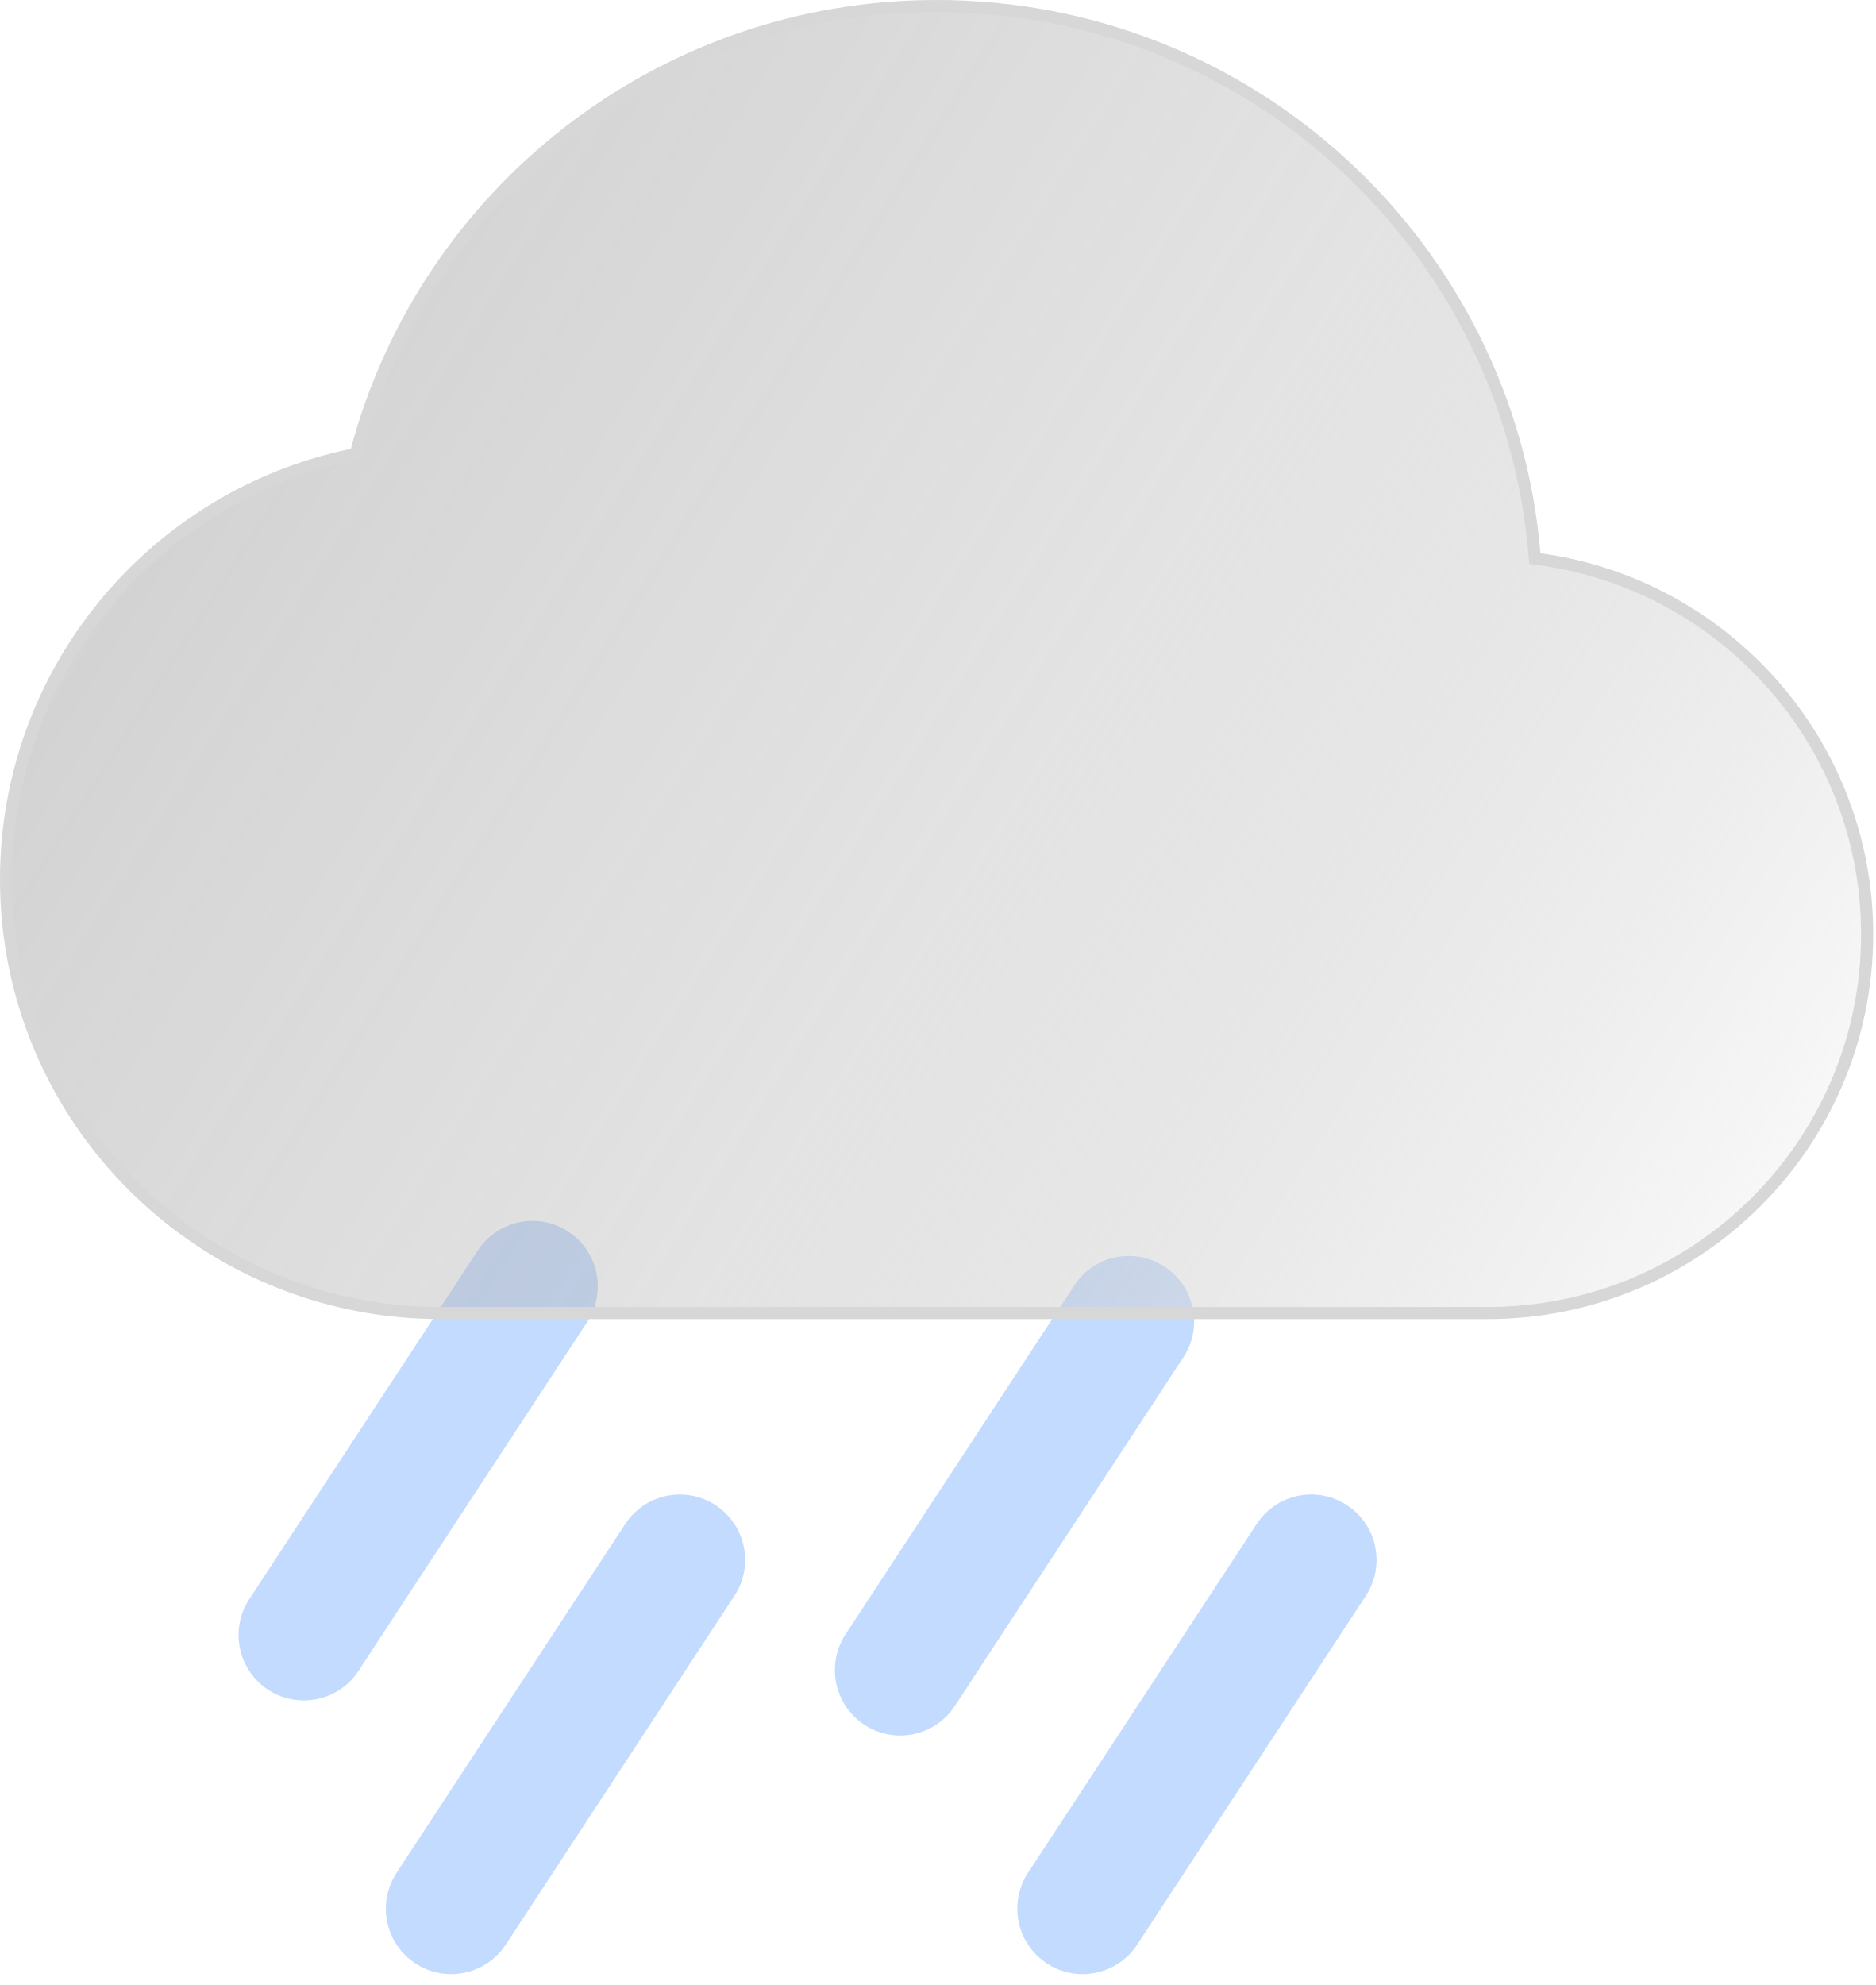
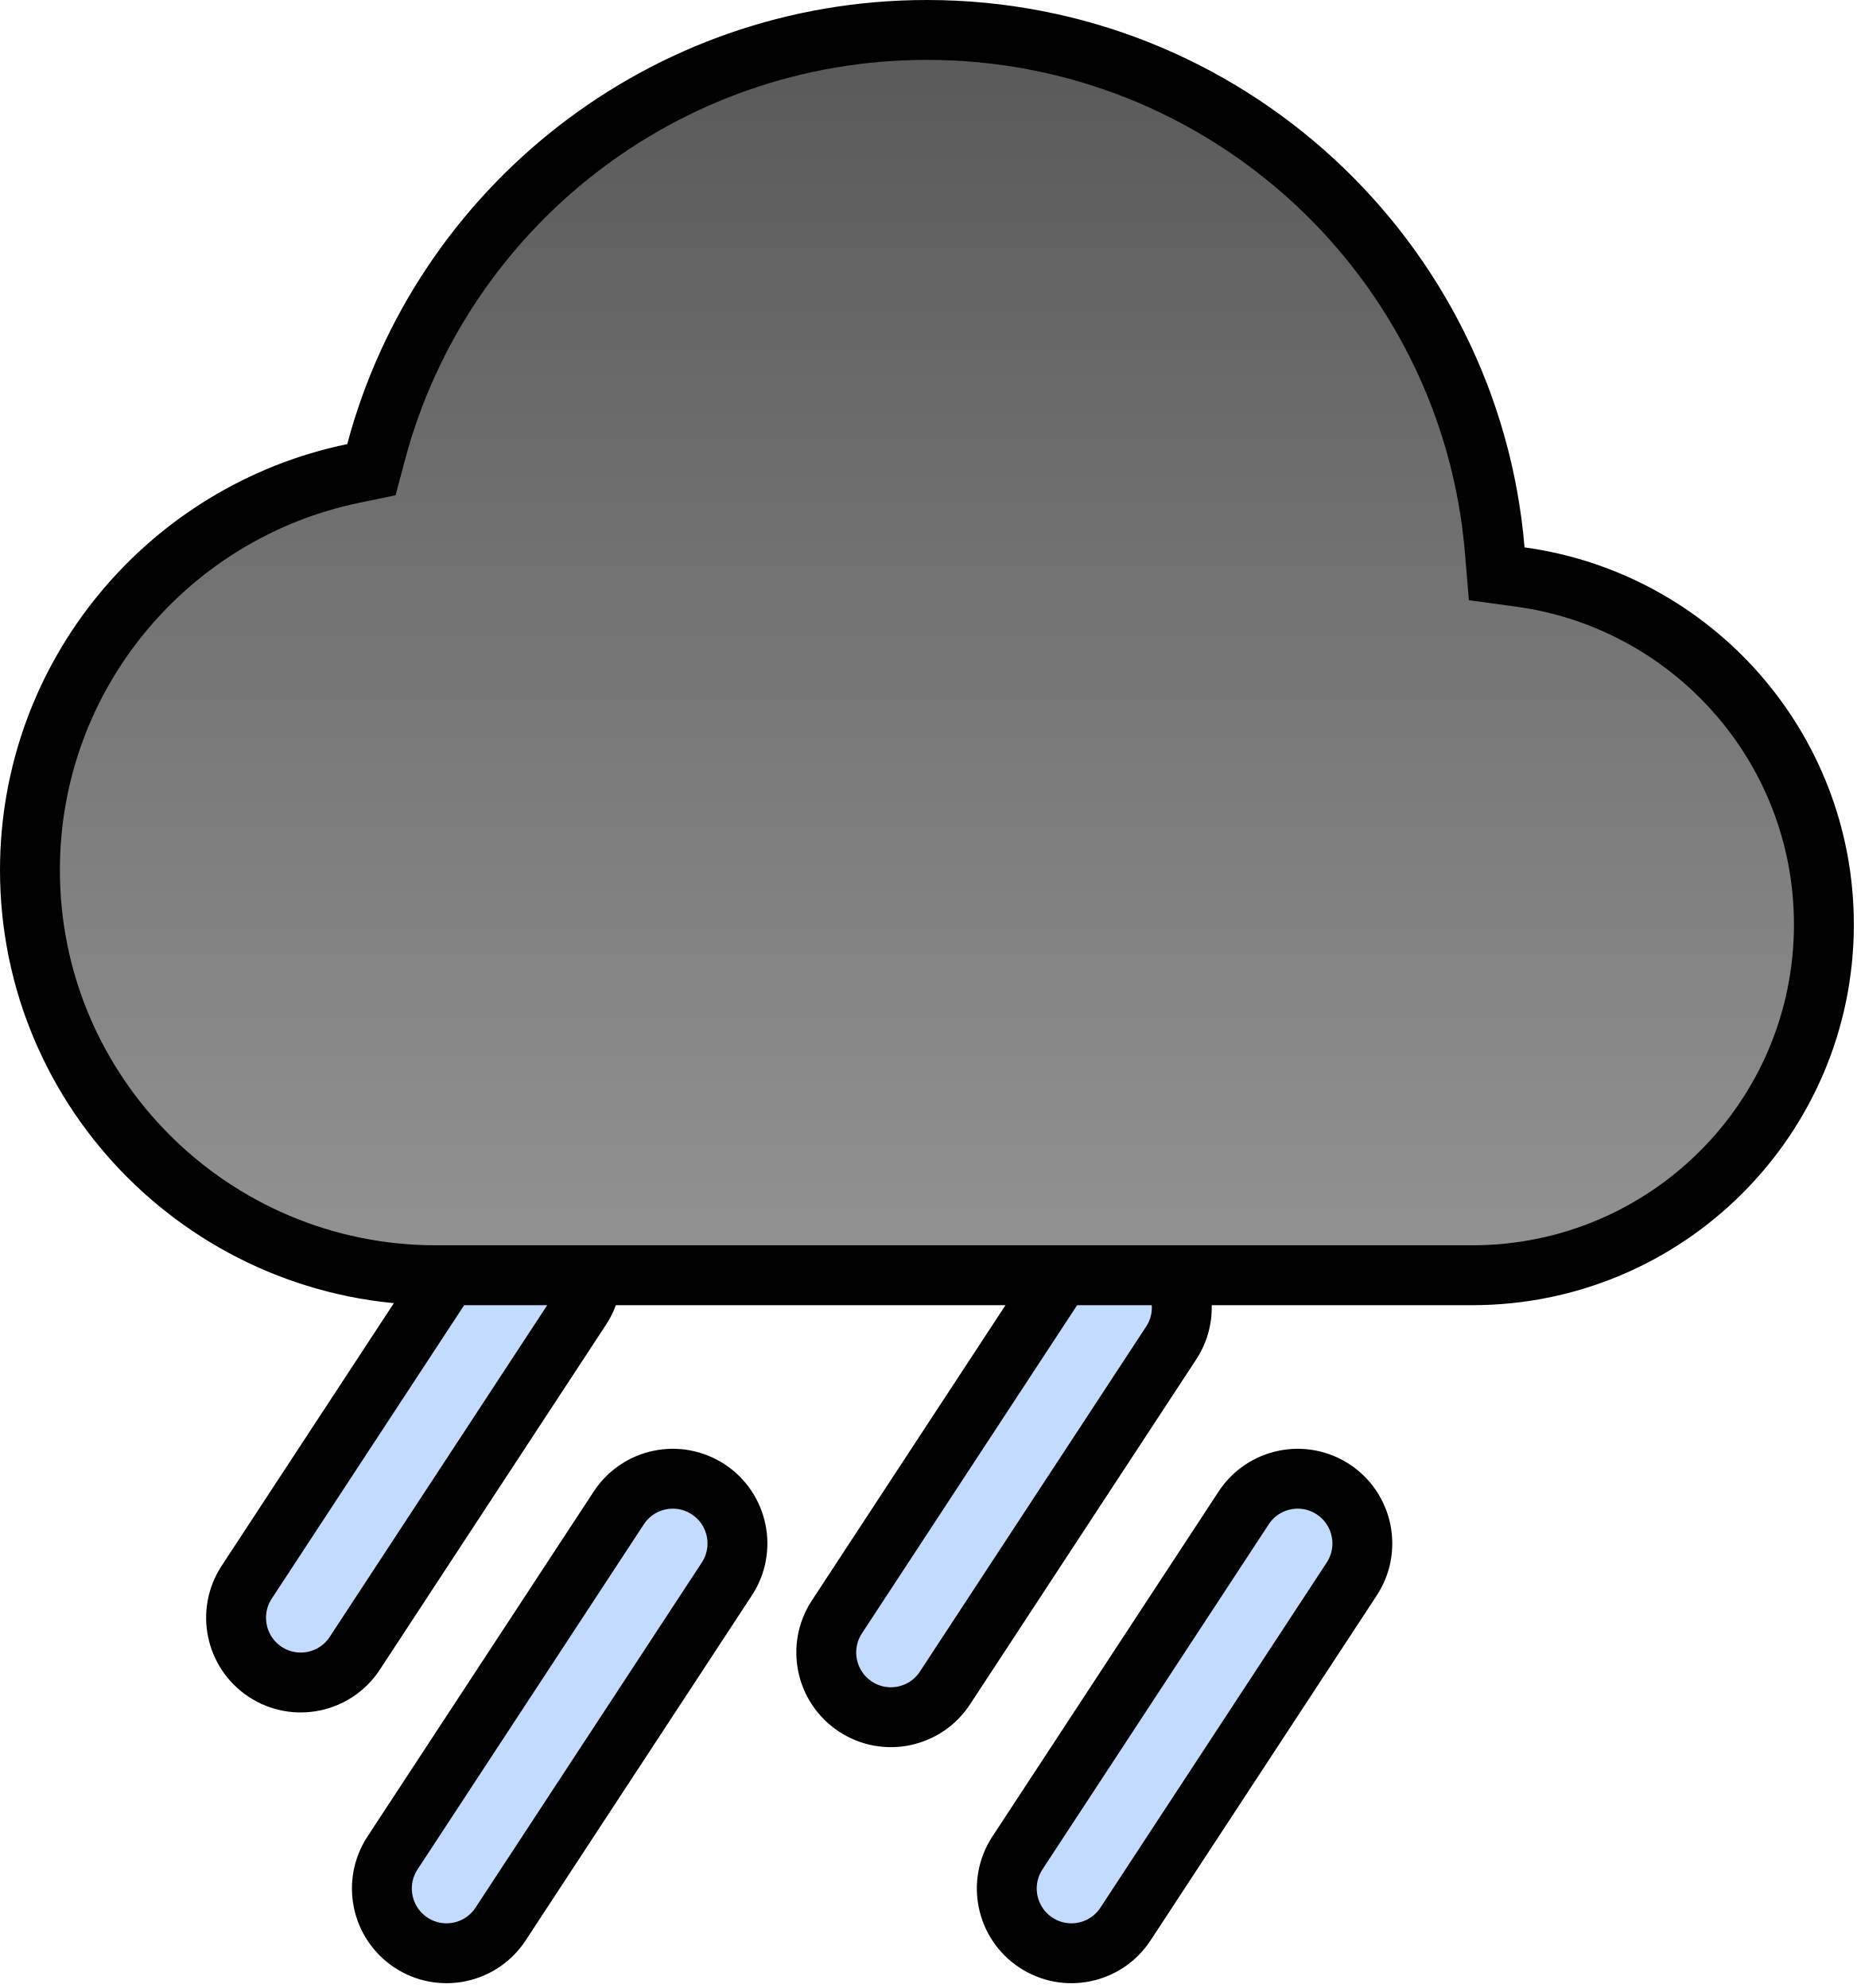
- <svg xmlns="http://www.w3.org/2000/svg" width="155" height="164" viewBox="0 0 155 164" fill="none">
-   <path fill-rule="evenodd" clip-rule="evenodd" d="M96.236 104.653C98.728 106.292 99.421 109.643 97.785 112.139L78.895 140.95C77.259 143.445 73.913 144.14 71.422 142.501C68.93 140.863 68.237 137.511 69.873 135.016L88.763 106.205C90.399 103.709 93.745 103.015 96.236 104.653Z" fill="#B4D2FF" fill-opacity="0.8" />
-   <path fill-rule="evenodd" clip-rule="evenodd" d="M59.135 124.363C61.627 126.002 62.32 129.353 60.684 131.848L41.794 160.66C40.158 163.155 36.812 163.85 34.32 162.211C31.828 160.573 31.135 157.221 32.771 154.726L51.661 125.915C53.297 123.419 56.643 122.725 59.135 124.363Z" fill="#B4D2FF" fill-opacity="0.8" />
-   <path fill-rule="evenodd" clip-rule="evenodd" d="M111.309 124.363C113.8 126.002 114.494 129.353 112.858 131.848L93.968 160.66C92.332 163.155 88.986 163.85 86.494 162.211C84.002 160.573 83.309 157.221 84.945 154.726L103.835 125.915C105.471 123.419 108.817 122.725 111.309 124.363Z" fill="#B4D2FF" fill-opacity="0.8" />
-   <path fill-rule="evenodd" clip-rule="evenodd" d="M46.961 101.755C49.453 103.393 50.146 106.745 48.51 109.24L29.62 138.051C27.984 140.547 24.638 141.241 22.146 139.603C19.655 137.964 18.961 134.613 20.597 132.117L39.487 103.306C41.123 100.811 44.469 100.116 46.961 101.755Z" fill="#B4D2FF" fill-opacity="0.8" />
-   <path d="M29.092 37.574L29.395 37.511L29.474 37.213C35.107 16.075 54.425 0.5 77.39 0.5C103.352 0.5 124.652 20.406 126.789 45.749L126.823 46.148L127.22 46.202C142.506 48.295 154.28 61.376 154.28 77.197C154.28 94.475 140.238 108.484 122.914 108.484H79.666H36.419C16.58 108.484 0.5 92.442 0.5 72.656C0.5 55.374 12.768 40.948 29.092 37.574Z" fill="url(#paint0_linear_1199_782)" stroke="#D7D7D7" />
+ <svg xmlns="http://www.w3.org/2000/svg" width="155" height="166" viewBox="0 0 155 166" fill="none">
+   <path fill-rule="evenodd" clip-rule="evenodd" d="M96.236 104.653C98.728 106.292 99.421 109.643 97.785 112.139L78.895 140.95C77.259 143.445 73.913 144.14 71.422 142.501C68.93 140.863 68.237 137.511 69.873 135.016L88.763 106.205C90.399 103.709 93.745 103.015 96.236 104.653Z" fill="#B4D2FF" fill-opacity="0.8" stroke="black" stroke-width="5" stroke-linecap="round" stroke-linejoin="round" />
+   <path fill-rule="evenodd" clip-rule="evenodd" d="M59.135 124.363C61.627 126.002 62.32 129.353 60.684 131.848L41.794 160.66C40.158 163.155 36.812 163.85 34.32 162.211C31.828 160.573 31.135 157.221 32.771 154.726L51.661 125.915C53.297 123.419 56.643 122.725 59.135 124.363Z" fill="#B4D2FF" fill-opacity="0.8" stroke="black" stroke-width="5" stroke-linecap="round" stroke-linejoin="round" />
+   <path fill-rule="evenodd" clip-rule="evenodd" d="M111.309 124.363C113.8 126.002 114.494 129.353 112.858 131.848L93.968 160.66C92.332 163.155 88.986 163.85 86.494 162.211C84.002 160.573 83.309 157.221 84.945 154.726L103.835 125.915C105.471 123.419 108.817 122.725 111.309 124.363Z" fill="#B4D2FF" fill-opacity="0.8" stroke="black" stroke-width="5" stroke-linecap="round" stroke-linejoin="round" />
+   <path fill-rule="evenodd" clip-rule="evenodd" d="M46.961 101.755C49.453 103.393 50.146 106.745 48.51 109.24L29.62 138.051C27.984 140.547 24.638 141.241 22.146 139.603C19.655 137.964 18.961 134.613 20.597 132.117L39.487 103.306C41.123 100.811 44.469 100.116 46.961 101.755Z" fill="#B4D2FF" fill-opacity="0.8" stroke="black" stroke-width="5" stroke-linecap="round" stroke-linejoin="round" />
+   <path d="M29.497 39.532L31.009 39.22L31.407 37.728C36.812 17.447 55.351 2.5 77.39 2.5C102.308 2.5 122.746 21.605 124.797 45.917L124.965 47.912L126.949 48.184C141.262 50.144 152.28 62.393 152.28 77.197C152.28 93.366 139.138 106.484 122.914 106.484H79.666H36.419C17.68 106.484 2.5 91.332 2.5 72.656C2.5 56.345 14.079 42.719 29.497 39.532Z" fill="url(#paint0_linear_1246_625)" stroke="black" stroke-width="5" />
  <defs>
-     <linearGradient id="paint0_linear_1199_782" x1="-16.232" y1="4.19549e-06" x2="154.78" y2="108.984" gradientUnits="userSpaceOnUse">
-       <stop stop-color="#9A9A9A" stop-opacity="0.56" />
-       <stop offset="0.593" stop-color="#B6B4B4" stop-opacity="0.37" />
-       <stop offset="1" stop-color="white" stop-opacity="0.69" />
-       <stop offset="1" stop-color="#EDECEC" stop-opacity="0.33" />
+     <linearGradient id="paint0_linear_1246_625" x1="77.39" y1="0" x2="77.39" y2="108.984" gradientUnits="userSpaceOnUse">
+       <stop stop-color="#575757" />
+       <stop offset="1" stop-color="#949494" />
    </linearGradient>
  </defs>
</svg>
